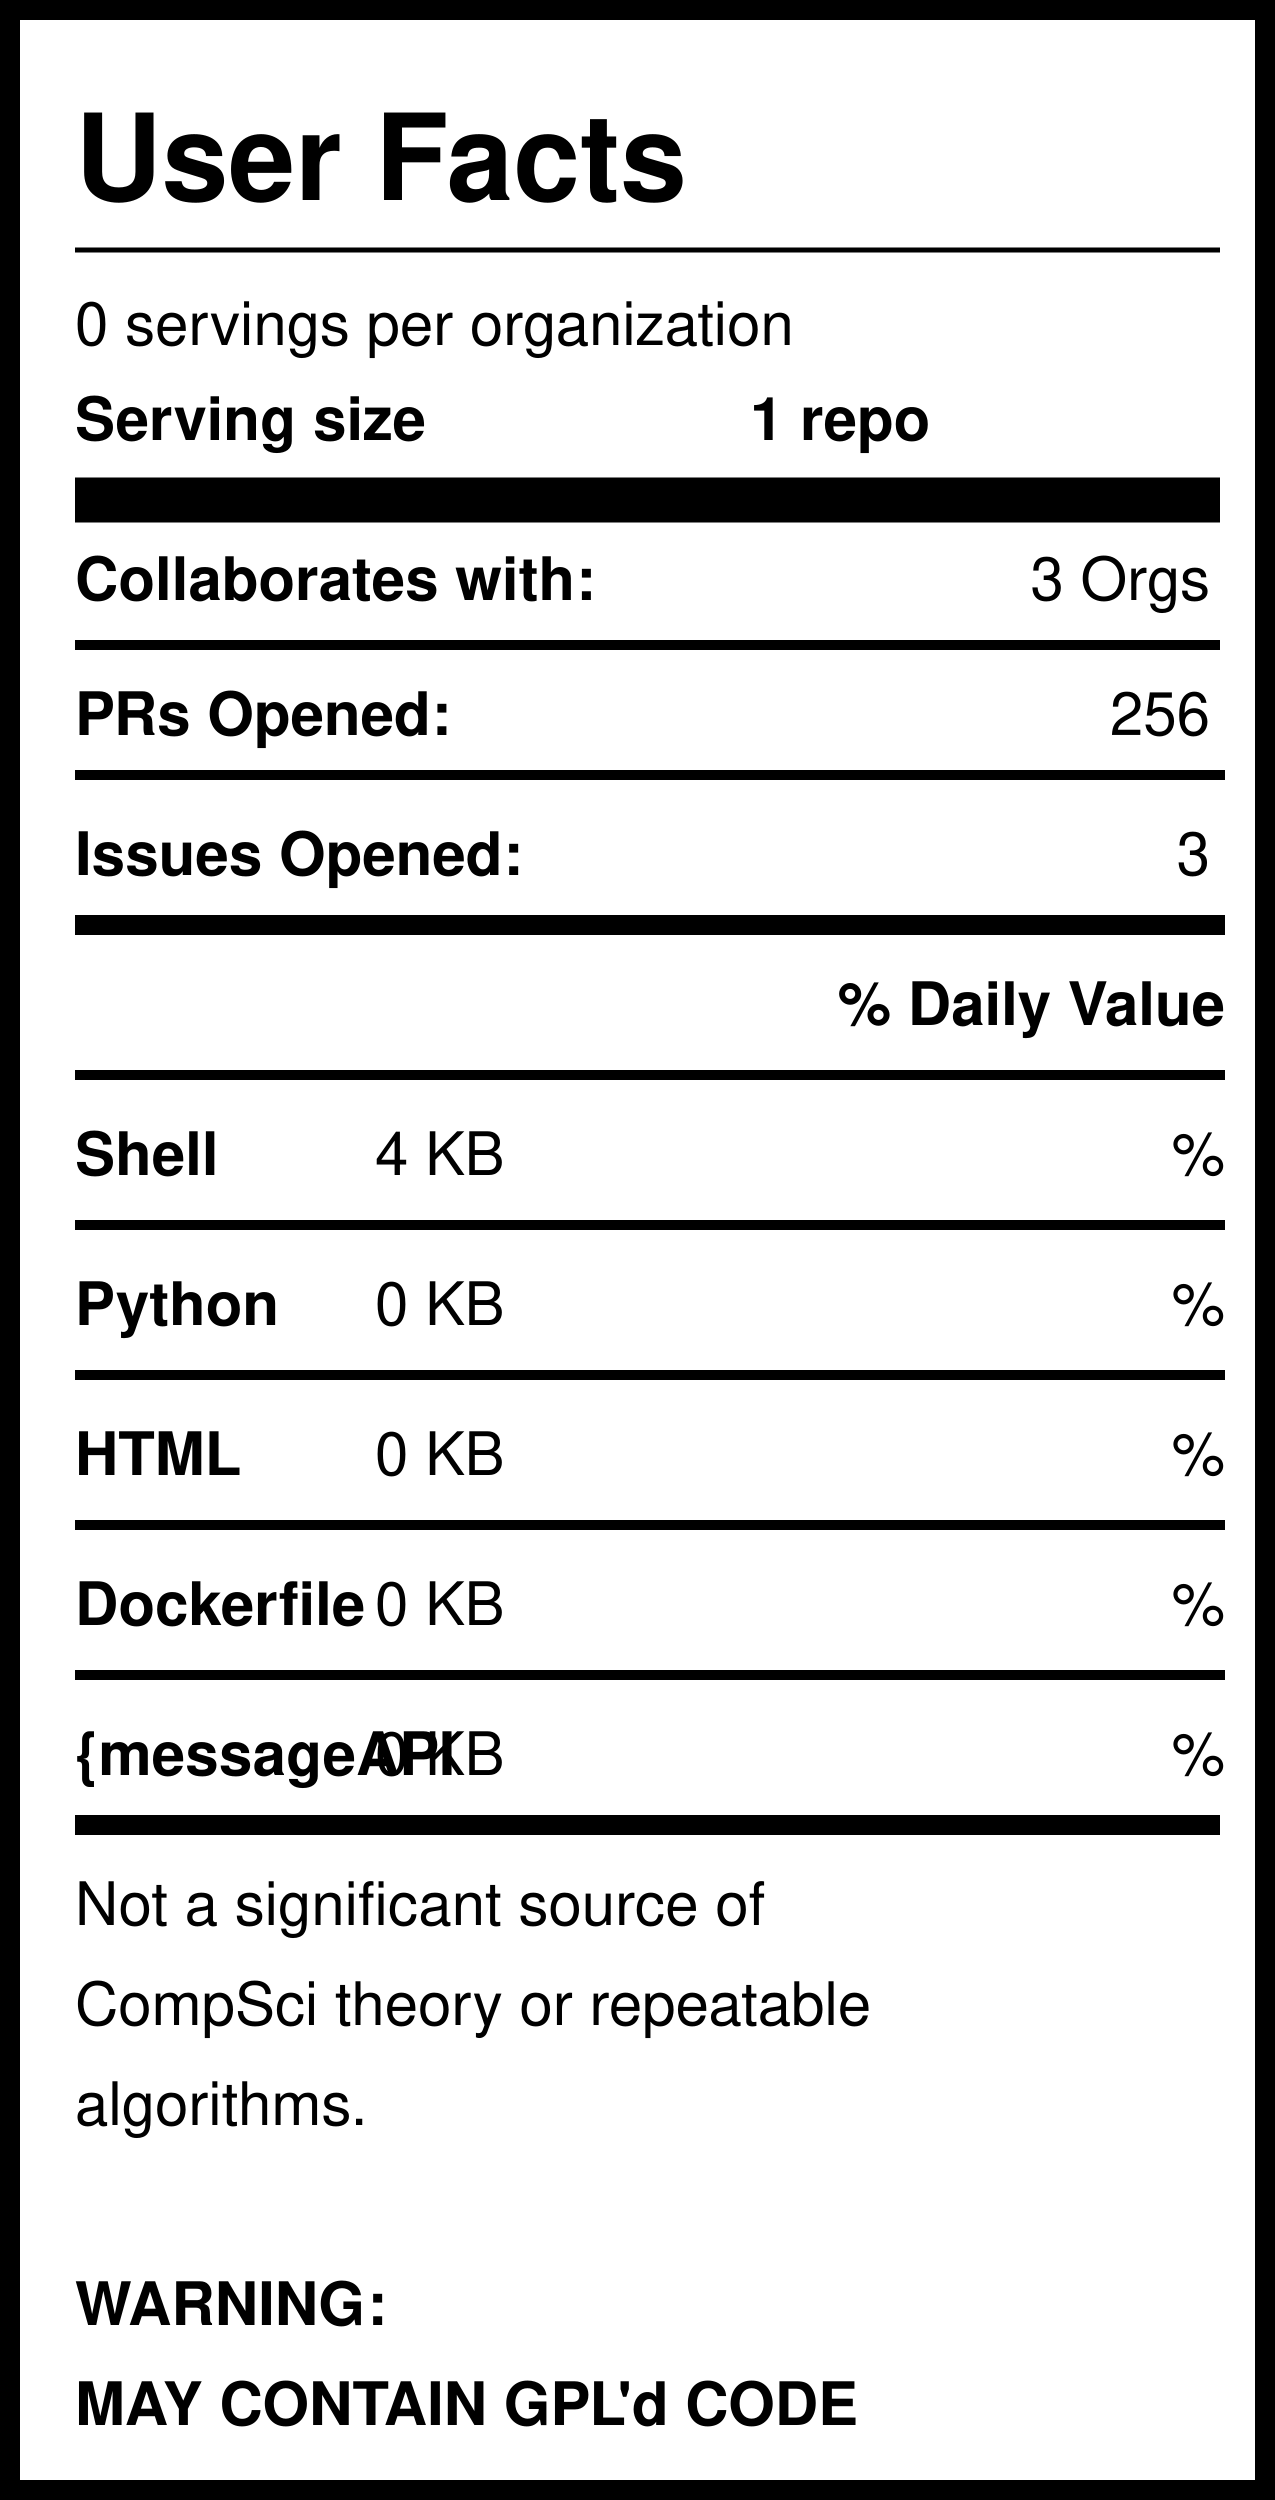
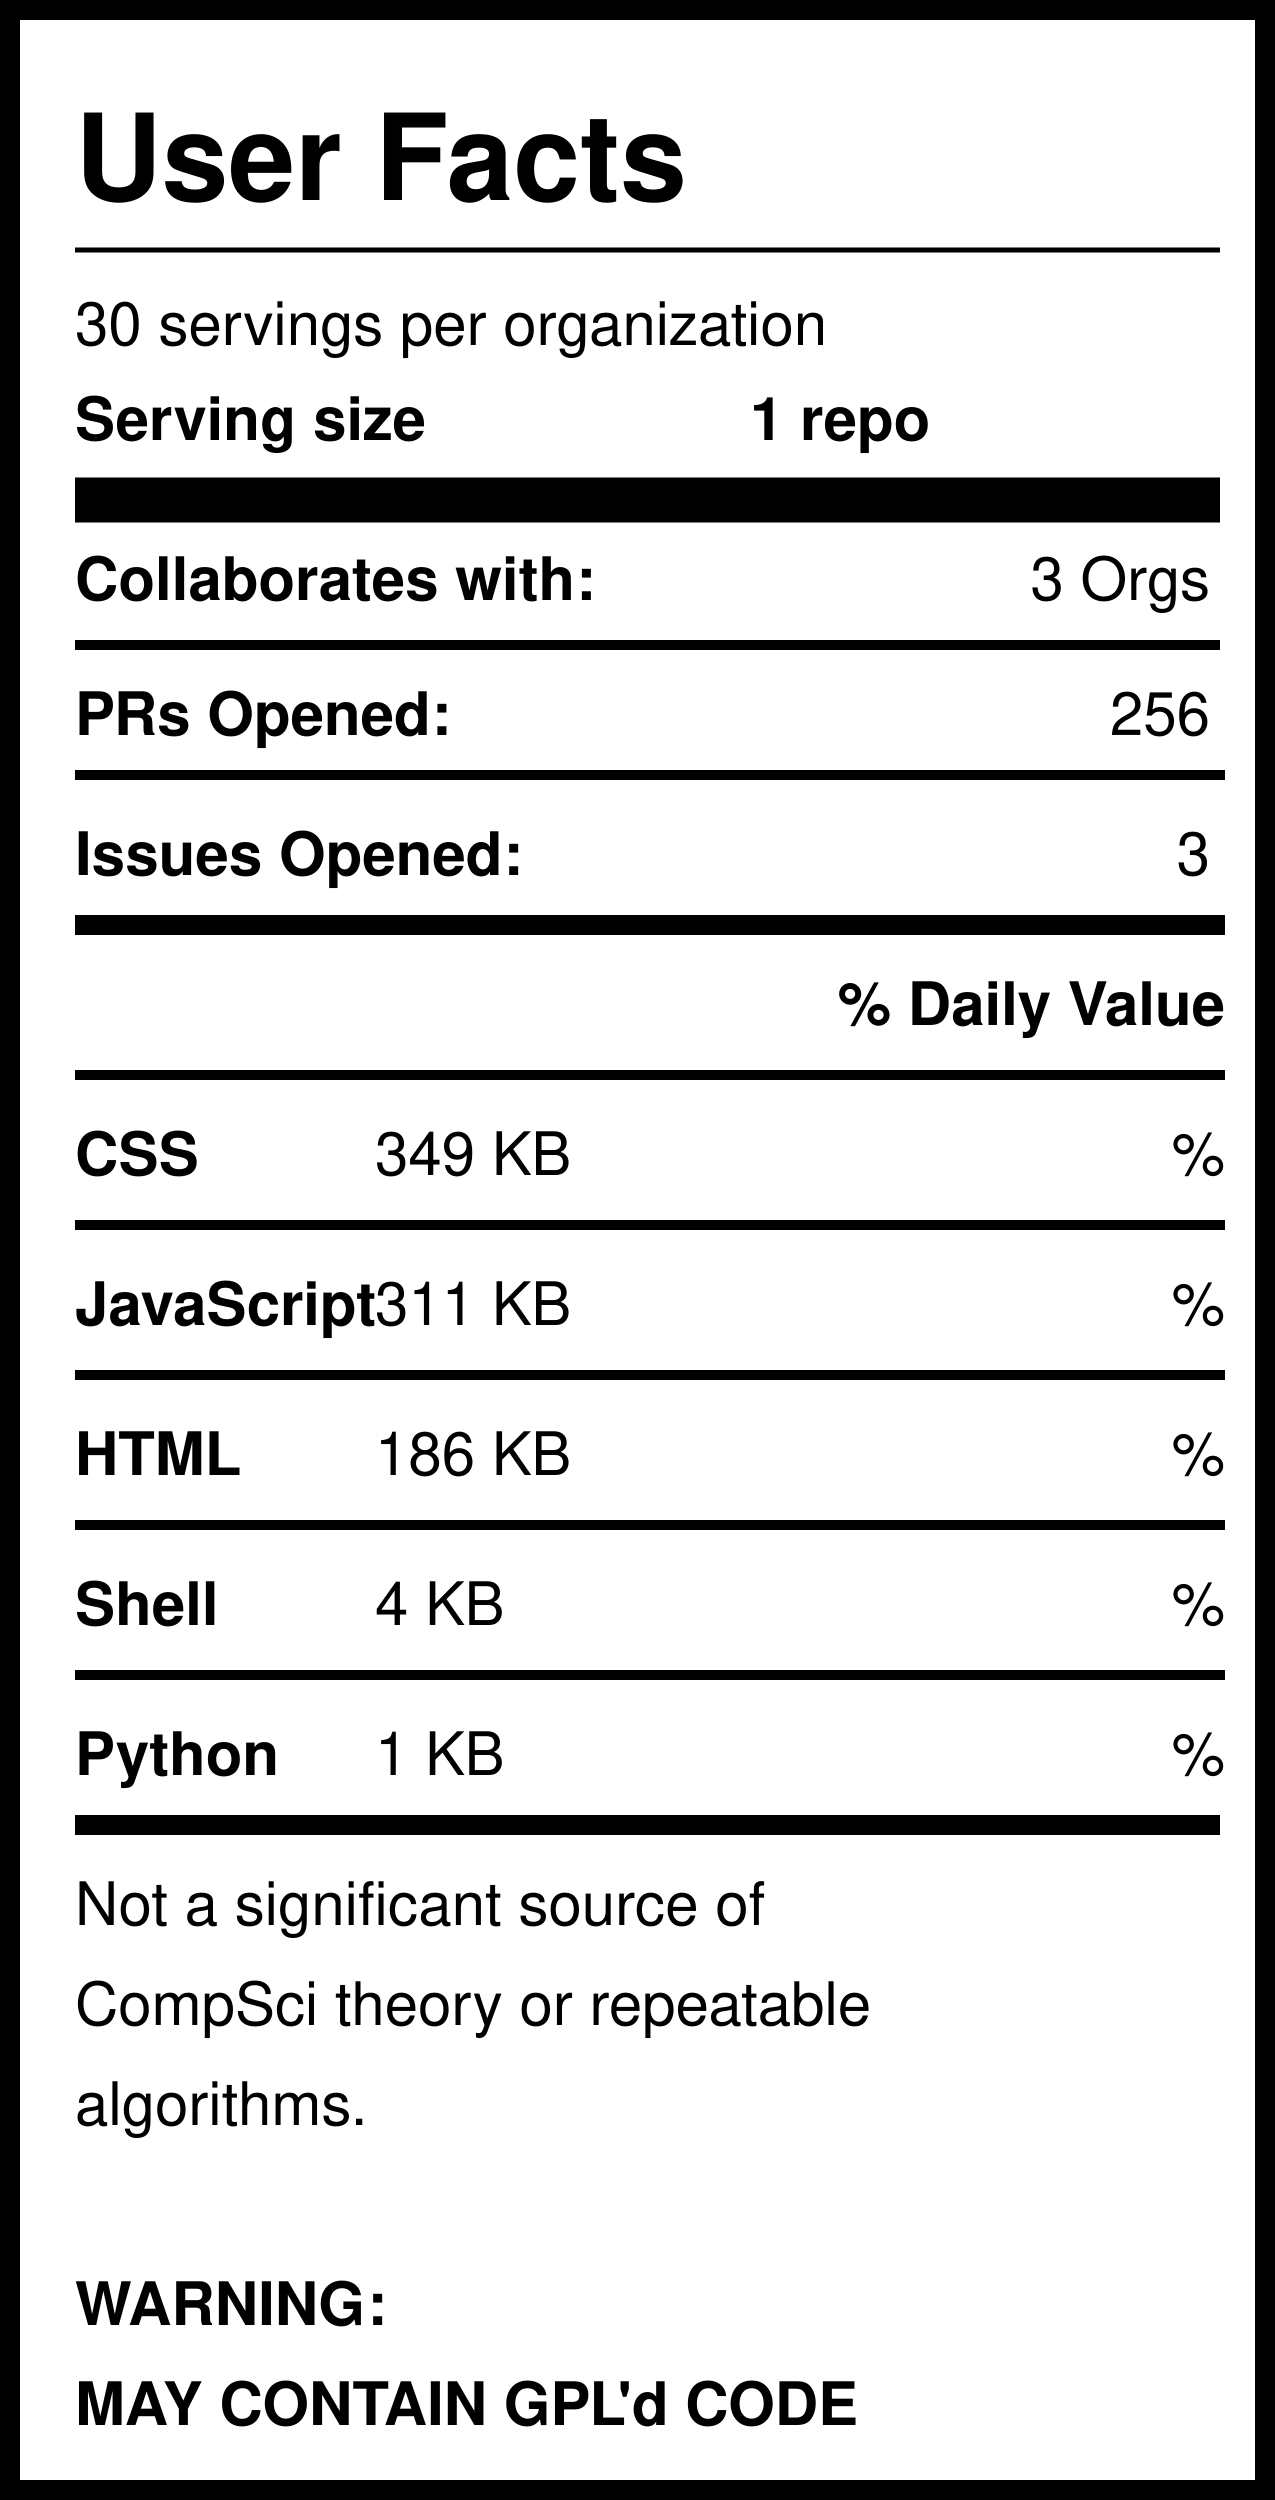
<svg xmlns="http://www.w3.org/2000/svg" version="1.1" width="255" height="500" style="background: white">
  <svg width="255" height="500">
    <rect width="255" height="500" style="fill:rgb(255,255,255);stroke-width:8;stroke:rgb(0,0,0)" />
    <text x="15" y="40" font-family="Helvetica" font-weight="bold" font-size="2em">User Facts</text>
    <line x1="15" y1="50" x2="244" y2="50" style="stroke:rgb(0,0,0);stroke-width:1" />
-     <text x="15" y="69" font-family="Helvetica" lengthAdjust="spacingAndGlyphs">0 servings per organization</text>
+     <text x="15" y="69" font-family="Helvetica" lengthAdjust="spacingAndGlyphs">30 servings per organization</text>
    <text x="15" y="88" font-family="Helvetica" font-weight="bold" lengthAdjust="spacingAndGlyphs">Serving size</text>
    <text x="150" y="88" font-family="Helvetica" font-weight="bold" lengthAdjust="spacingAndGlyphs">1 repo</text>
    <line x1="15" y1="100" x2="244" y2="100" style="stroke:rgb(0,0,0);stroke-width:9" />
    <text x="15" y="120" font-family="Helvetica" font-weight="bold" lengthAdjust="spacingAndGlyphs">Collaborates with:</text>
    <text x="242" y="120" font-family="Helvetica" text-anchor="end" lengthAdjust="spacingAndGlyphs">3 Orgs</text>
    <line x1="15" y1="129" x2="244" y2="129" style="stroke:rgb(0,0,0);stroke-width:2" />
    <text x="15" y="147" font-family="Helvetica" font-weight="bold" lengthAdjust="spacingAndGlyphs">PRs Opened:</text>
    <text x="242" y="147" font-family="Helvetica" text-anchor="end" lengthAdjust="spacingAndGlyphs">256</text>
    <text x="15" y="175" font-family="Helvetica" font-weight="bold" lengthAdjust="spacingAndGlyphs">Issues Opened:</text>
    <text x="242" y="175" font-family="Helvetica" lengthAdjust="spacingAndGlyphs" text-anchor="end">3</text>
    <line x1="15" y1="185" x2="245" y2="185" style="stroke:rgb(0,0,0);stroke-width:4" />
    <line x1="15" y1="155" x2="245" y2="155" style="stroke:rgb(0,0,0);stroke-width:2" />
    <text x="245" y="205" font-family="Helvetica" font-weight="bold" text-anchor="end" lengthAdjust="spacingAndGlyphs">% Daily Value</text>
    <line x1="15" y1="215" x2="245" y2="215" style="stroke:rgb(0,0,0);stroke-width:2" />
-     <text x="15" y="235" font-family="Helvetica" font-weight="bold" lengthAdjust="spacingAndGlyphs">Shell</text>
-     <text x="75" y="235" font-family="Helvetica" lengthAdjust="spacingAndGlyphs">4 KB</text>
+     <text x="15" y="235" font-family="Helvetica" font-weight="bold" lengthAdjust="spacingAndGlyphs">CSS</text>
+     <text x="75" y="235" font-family="Helvetica" lengthAdjust="spacingAndGlyphs">349 KB</text>
    <text x="245" y="235" font-family="Helvetica" lengthAdjust="spacingAndGlyphs" text-anchor="end">%</text>
    <line x1="15" y1="245" x2="245" y2="245" style="stroke:rgb(0,0,0);stroke-width:2" />
-     <text x="15" y="265" font-family="Helvetica" font-weight="bold" lengthAdjust="spacingAndGlyphs">Python</text>
-     <text x="75" y="265" font-family="Helvetica" lengthAdjust="spacingAndGlyphs">0 KB</text>
+     <text x="15" y="265" font-family="Helvetica" font-weight="bold" lengthAdjust="spacingAndGlyphs">JavaScript</text>
+     <text x="75" y="265" font-family="Helvetica" lengthAdjust="spacingAndGlyphs">311 KB</text>
    <text x="245" y="265" font-family="Helvetica" lengthAdjust="spacingAndGlyphs" text-anchor="end">%</text>
    <line x1="15" y1="275" x2="245" y2="275" style="stroke:rgb(0,0,0);stroke-width:2" />
    <text x="15" y="295" font-family="Helvetica" font-weight="bold" lengthAdjust="spacingAndGlyphs">HTML</text>
-     <text x="75" y="295" font-family="Helvetica" lengthAdjust="spacingAndGlyphs">0 KB</text>
+     <text x="75" y="295" font-family="Helvetica" lengthAdjust="spacingAndGlyphs">186 KB</text>
    <text x="245" y="295" font-family="Helvetica" lengthAdjust="spacingAndGlyphs" text-anchor="end">%</text>
    <line x1="15" y1="305" x2="245" y2="305" style="stroke:rgb(0,0,0);stroke-width:2" />
-     <text x="15" y="325" font-family="Helvetica" font-weight="bold" lengthAdjust="spacingAndGlyphs">Dockerfile</text>
-     <text x="75" y="325" font-family="Helvetica" lengthAdjust="spacingAndGlyphs">0 KB</text>
+     <text x="15" y="325" font-family="Helvetica" font-weight="bold" lengthAdjust="spacingAndGlyphs">Shell</text>
+     <text x="75" y="325" font-family="Helvetica" lengthAdjust="spacingAndGlyphs">4 KB</text>
    <text x="245" y="325" font-family="Helvetica" lengthAdjust="spacingAndGlyphs" text-anchor="end">%</text>
    <line x1="15" y1="335" x2="245" y2="335" style="stroke:rgb(0,0,0);stroke-width:2" />
-     <text x="15" y="355" font-family="Helvetica" font-weight="bold" lengthAdjust="spacingAndGlyphs">{messageAPI</text>
-     <text x="75" y="355" font-family="Helvetica" lengthAdjust="spacingAndGlyphs">0 KB</text>
+     <text x="15" y="355" font-family="Helvetica" font-weight="bold" lengthAdjust="spacingAndGlyphs">Python</text>
+     <text x="75" y="355" font-family="Helvetica" lengthAdjust="spacingAndGlyphs">1 KB</text>
    <text x="245" y="355" font-family="Helvetica" lengthAdjust="spacingAndGlyphs" text-anchor="end">%</text>
    <line x1="15" y1="365" x2="244" y2="365" style="stroke:rgb(0,0,0);stroke-width:4" />
    <text id="Warning1" x="15" y="385" font-family="Helvetica" lengthAdjust="spacingAndGlyphs">Not a significant source of </text>
    <text id="Warning2" x="15" y="405" font-family="Helvetica" lengthAdjust="spacingAndGlyphs">CompSci theory or repeatable</text>
    <text id="Warning3" x="15" y="425" font-family="Helvetica" lengthAdjust="spacingAndGlyphs">algorithms. </text>
    <text id="GPL1" x="15" y="465" font-family="Helvetica" font-weight="bold" lengthAdjust="spacingAndGlyphs">WARNING:</text>
    <text id="GPL2" x="15" y="485" font-family="Helvetica" font-weight="bold" lengthAdjust="spacingAndGlyphs">MAY CONTAIN GPL'd CODE</text>
  </svg>
</svg>
